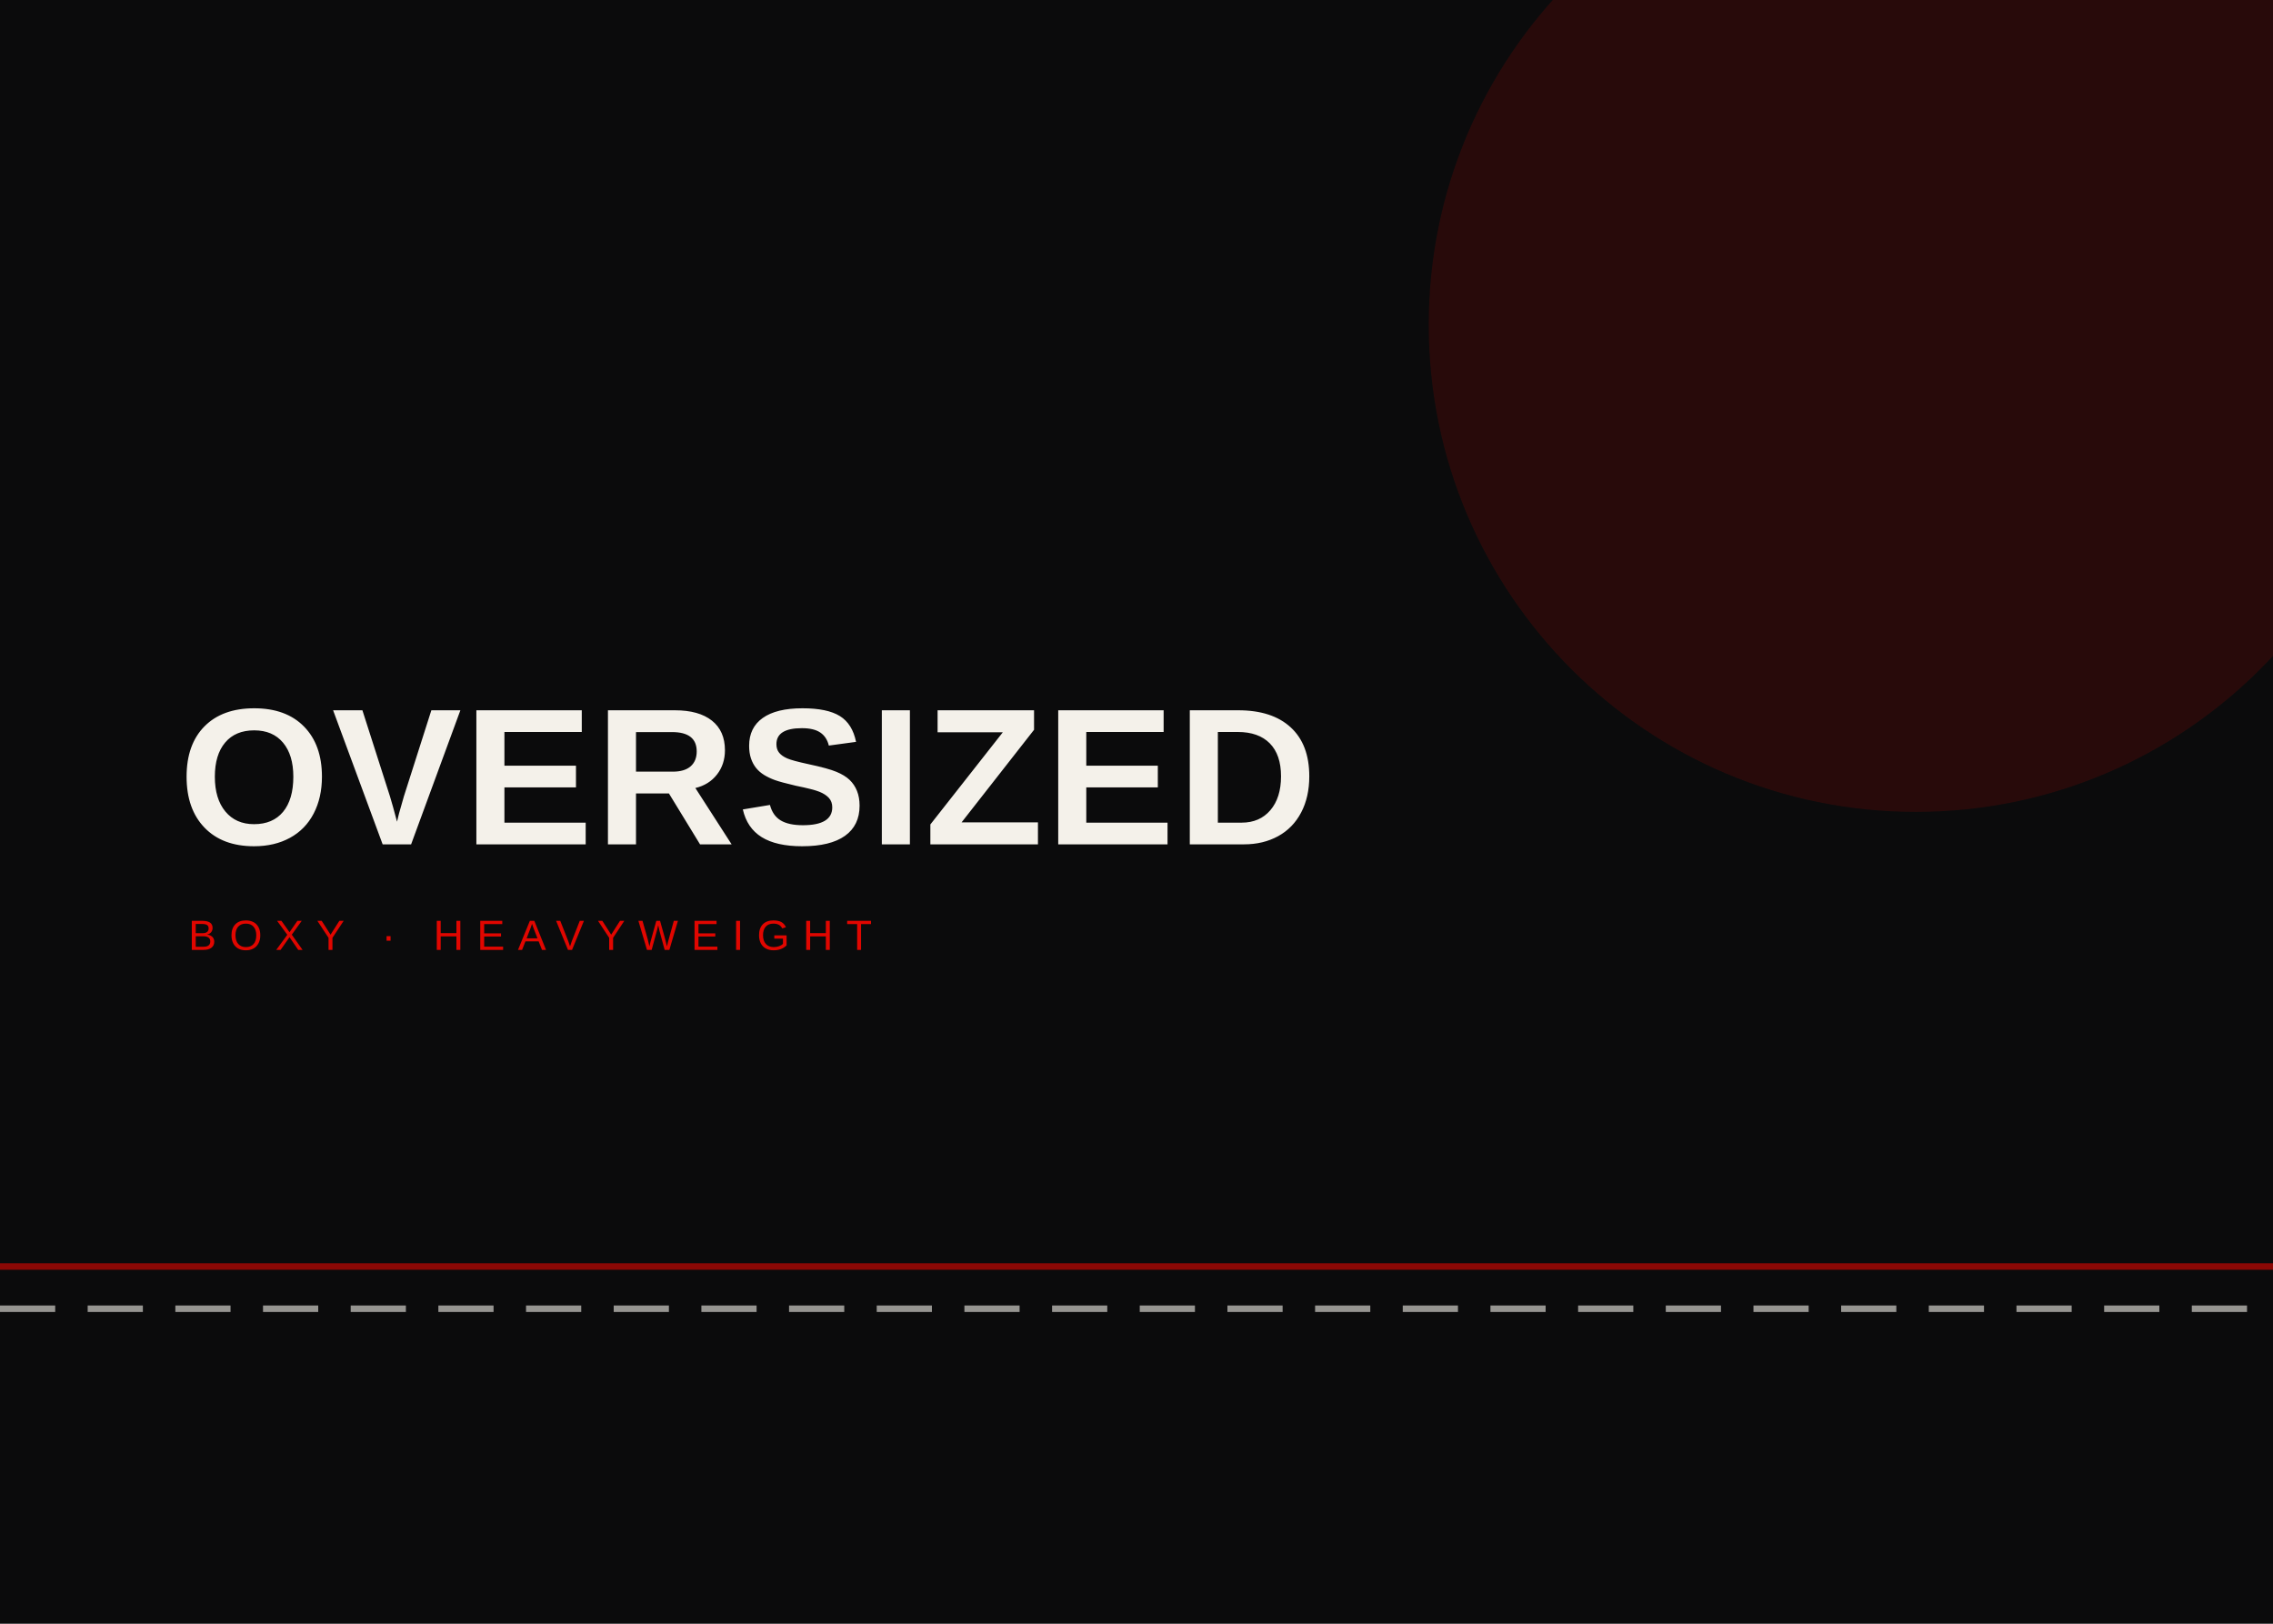
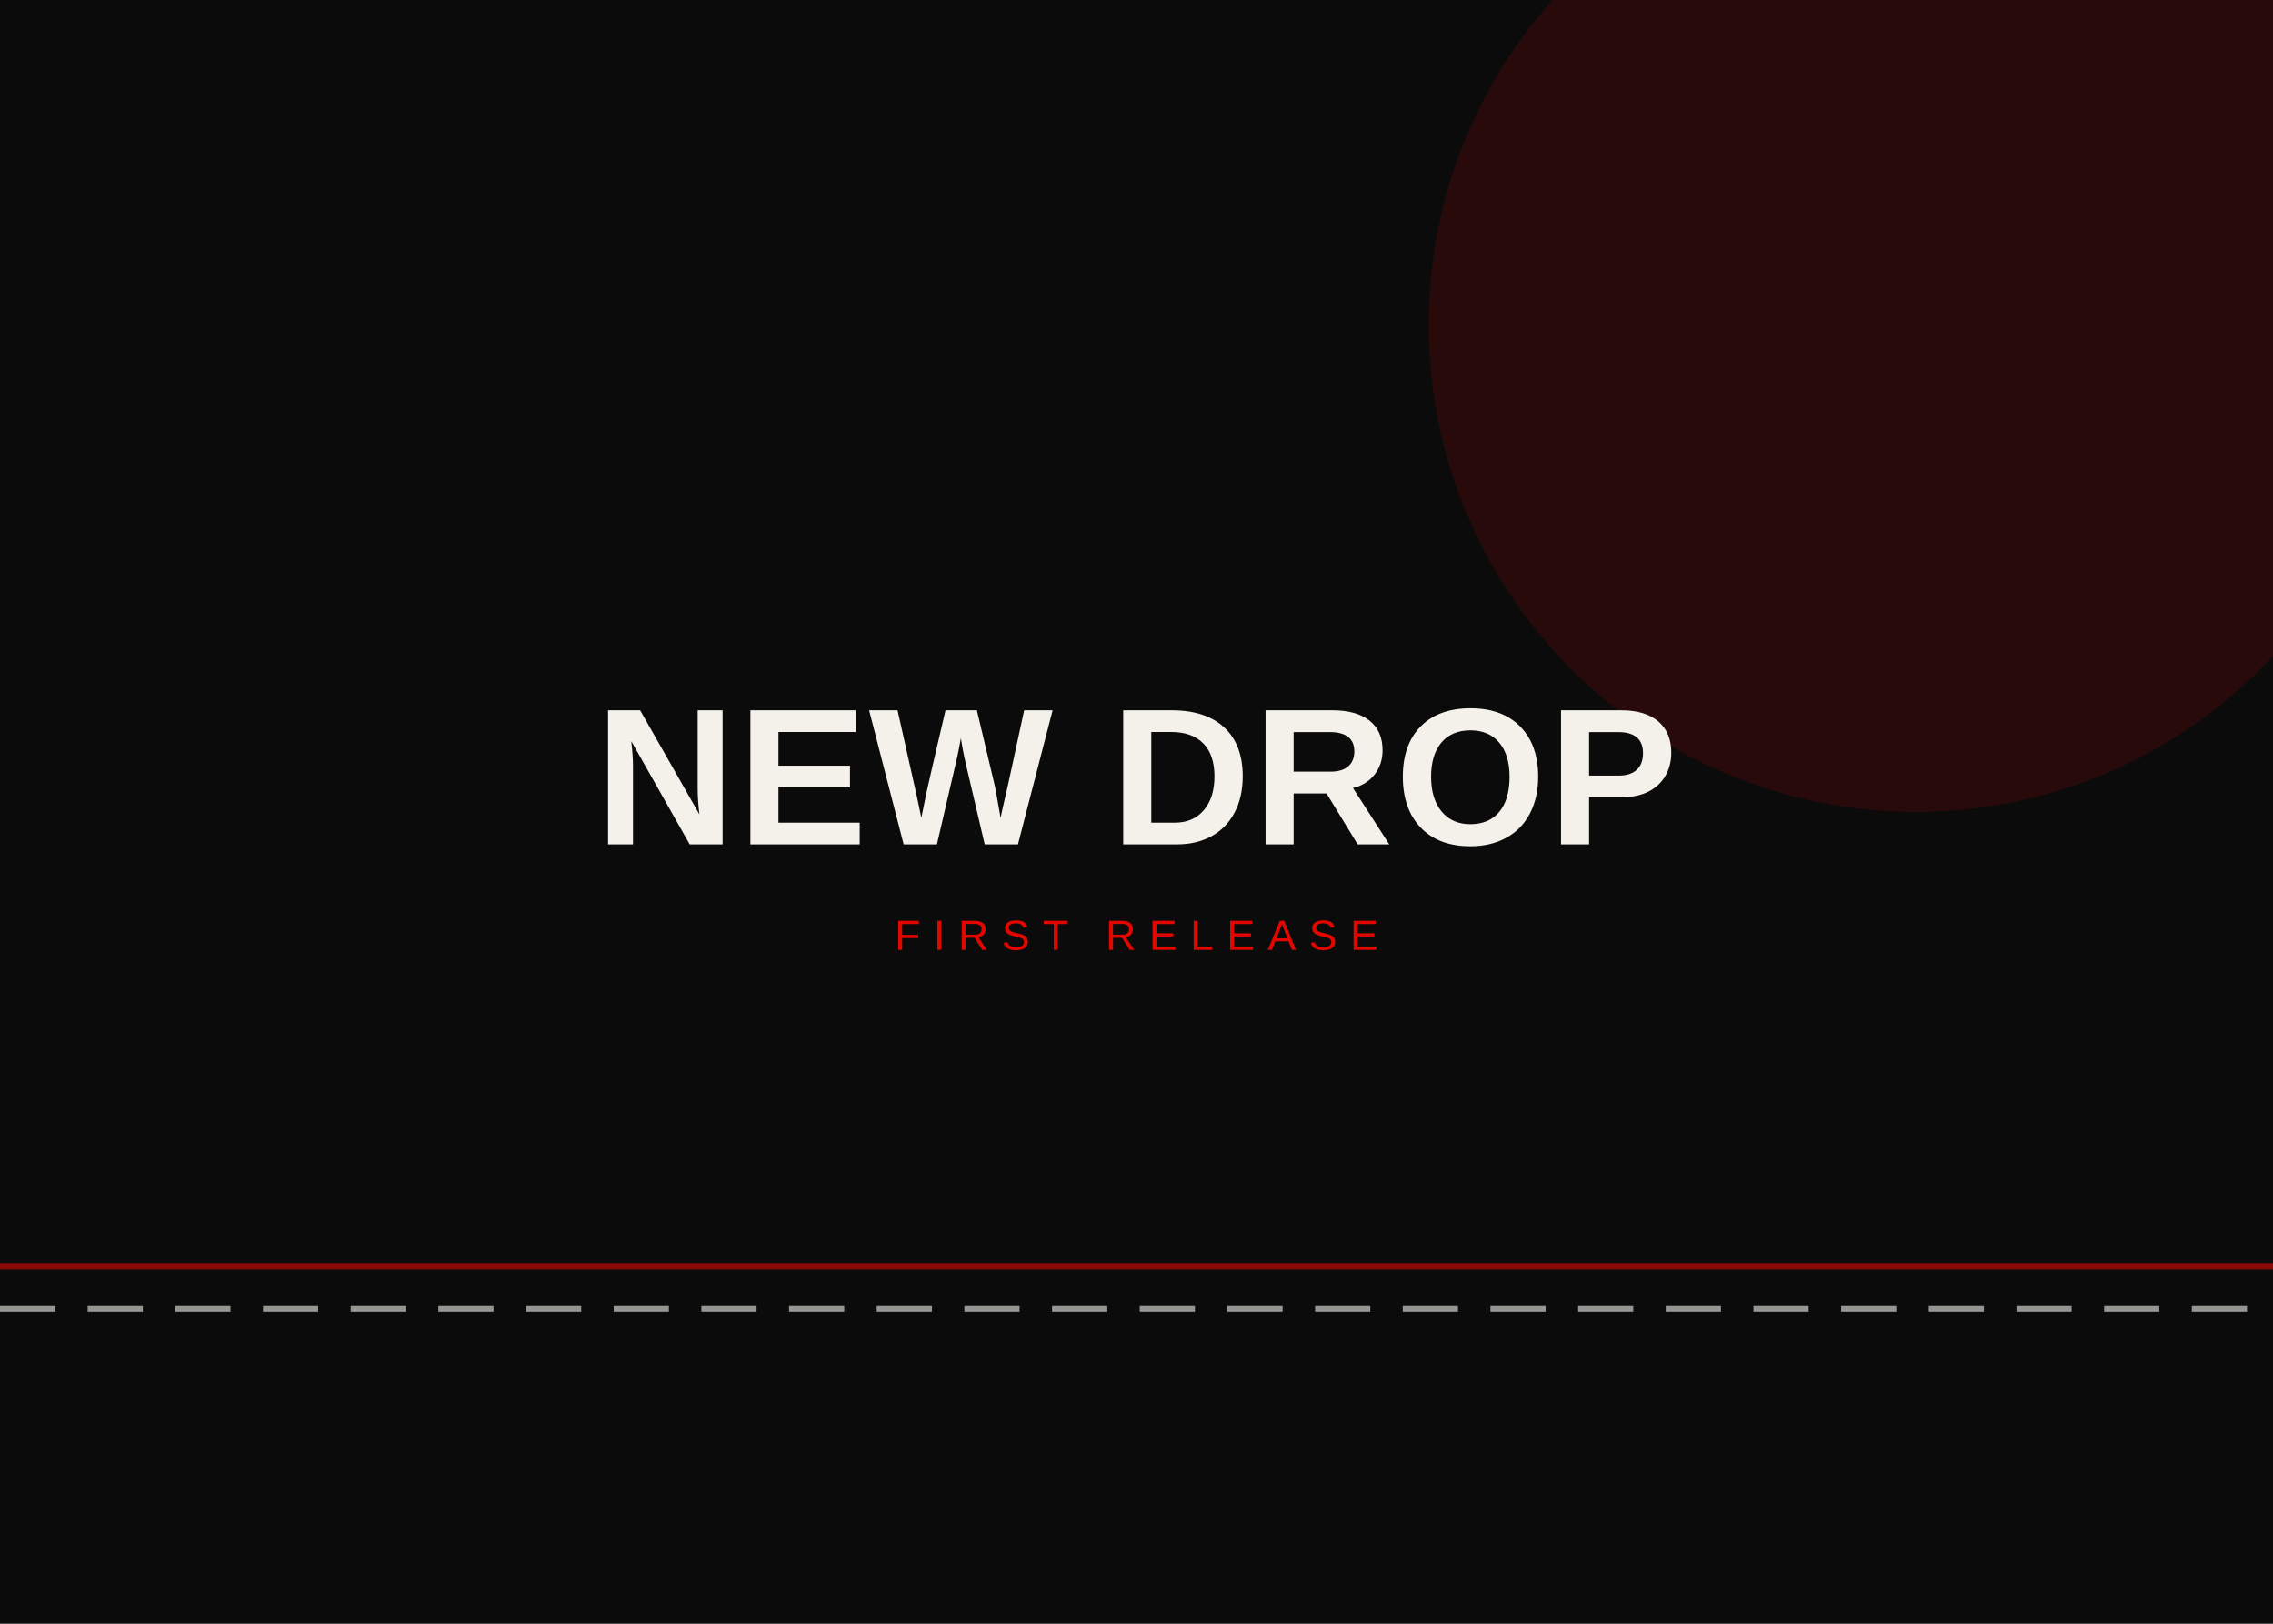
<svg xmlns="http://www.w3.org/2000/svg" width="1400" height="1000" viewBox="0 0 1400 1000">
  <rect width="1400" height="1000" fill="#0B0B0C" />
  <circle cx="1180" cy="200" r="300" fill="#E10600" opacity="0.14" />
  <g opacity="0.6">
    <line x1="0" y1="780" x2="1400" y2="780" stroke="#E10600" stroke-width="4" />
    <line x1="0" y1="806" x2="1400" y2="806" stroke="#F4F1EA" stroke-width="4" stroke-dasharray="34 20" />
  </g>
-   <text x="110" y="520" font-family="Arial, sans-serif" font-size="120" font-weight="900" letter-spacing="1" fill="#F4F1EA">OVERSIZED</text>
-   <text x="116" y="585" font-family="Arial, sans-serif" font-size="26" letter-spacing="8" fill="#E10600">BOXY · HEAVYWEIGHT</text>
+   <text x="700" y="520" text-anchor="middle" font-family="Arial, sans-serif" font-size="120" font-weight="900" letter-spacing="1" fill="#F4F1EA">NEW DROP</text>
+   <text x="700" y="585" text-anchor="middle" font-family="Arial, sans-serif" font-size="26" letter-spacing="8" fill="#E10600">FIRST RELEASE</text>
</svg>
